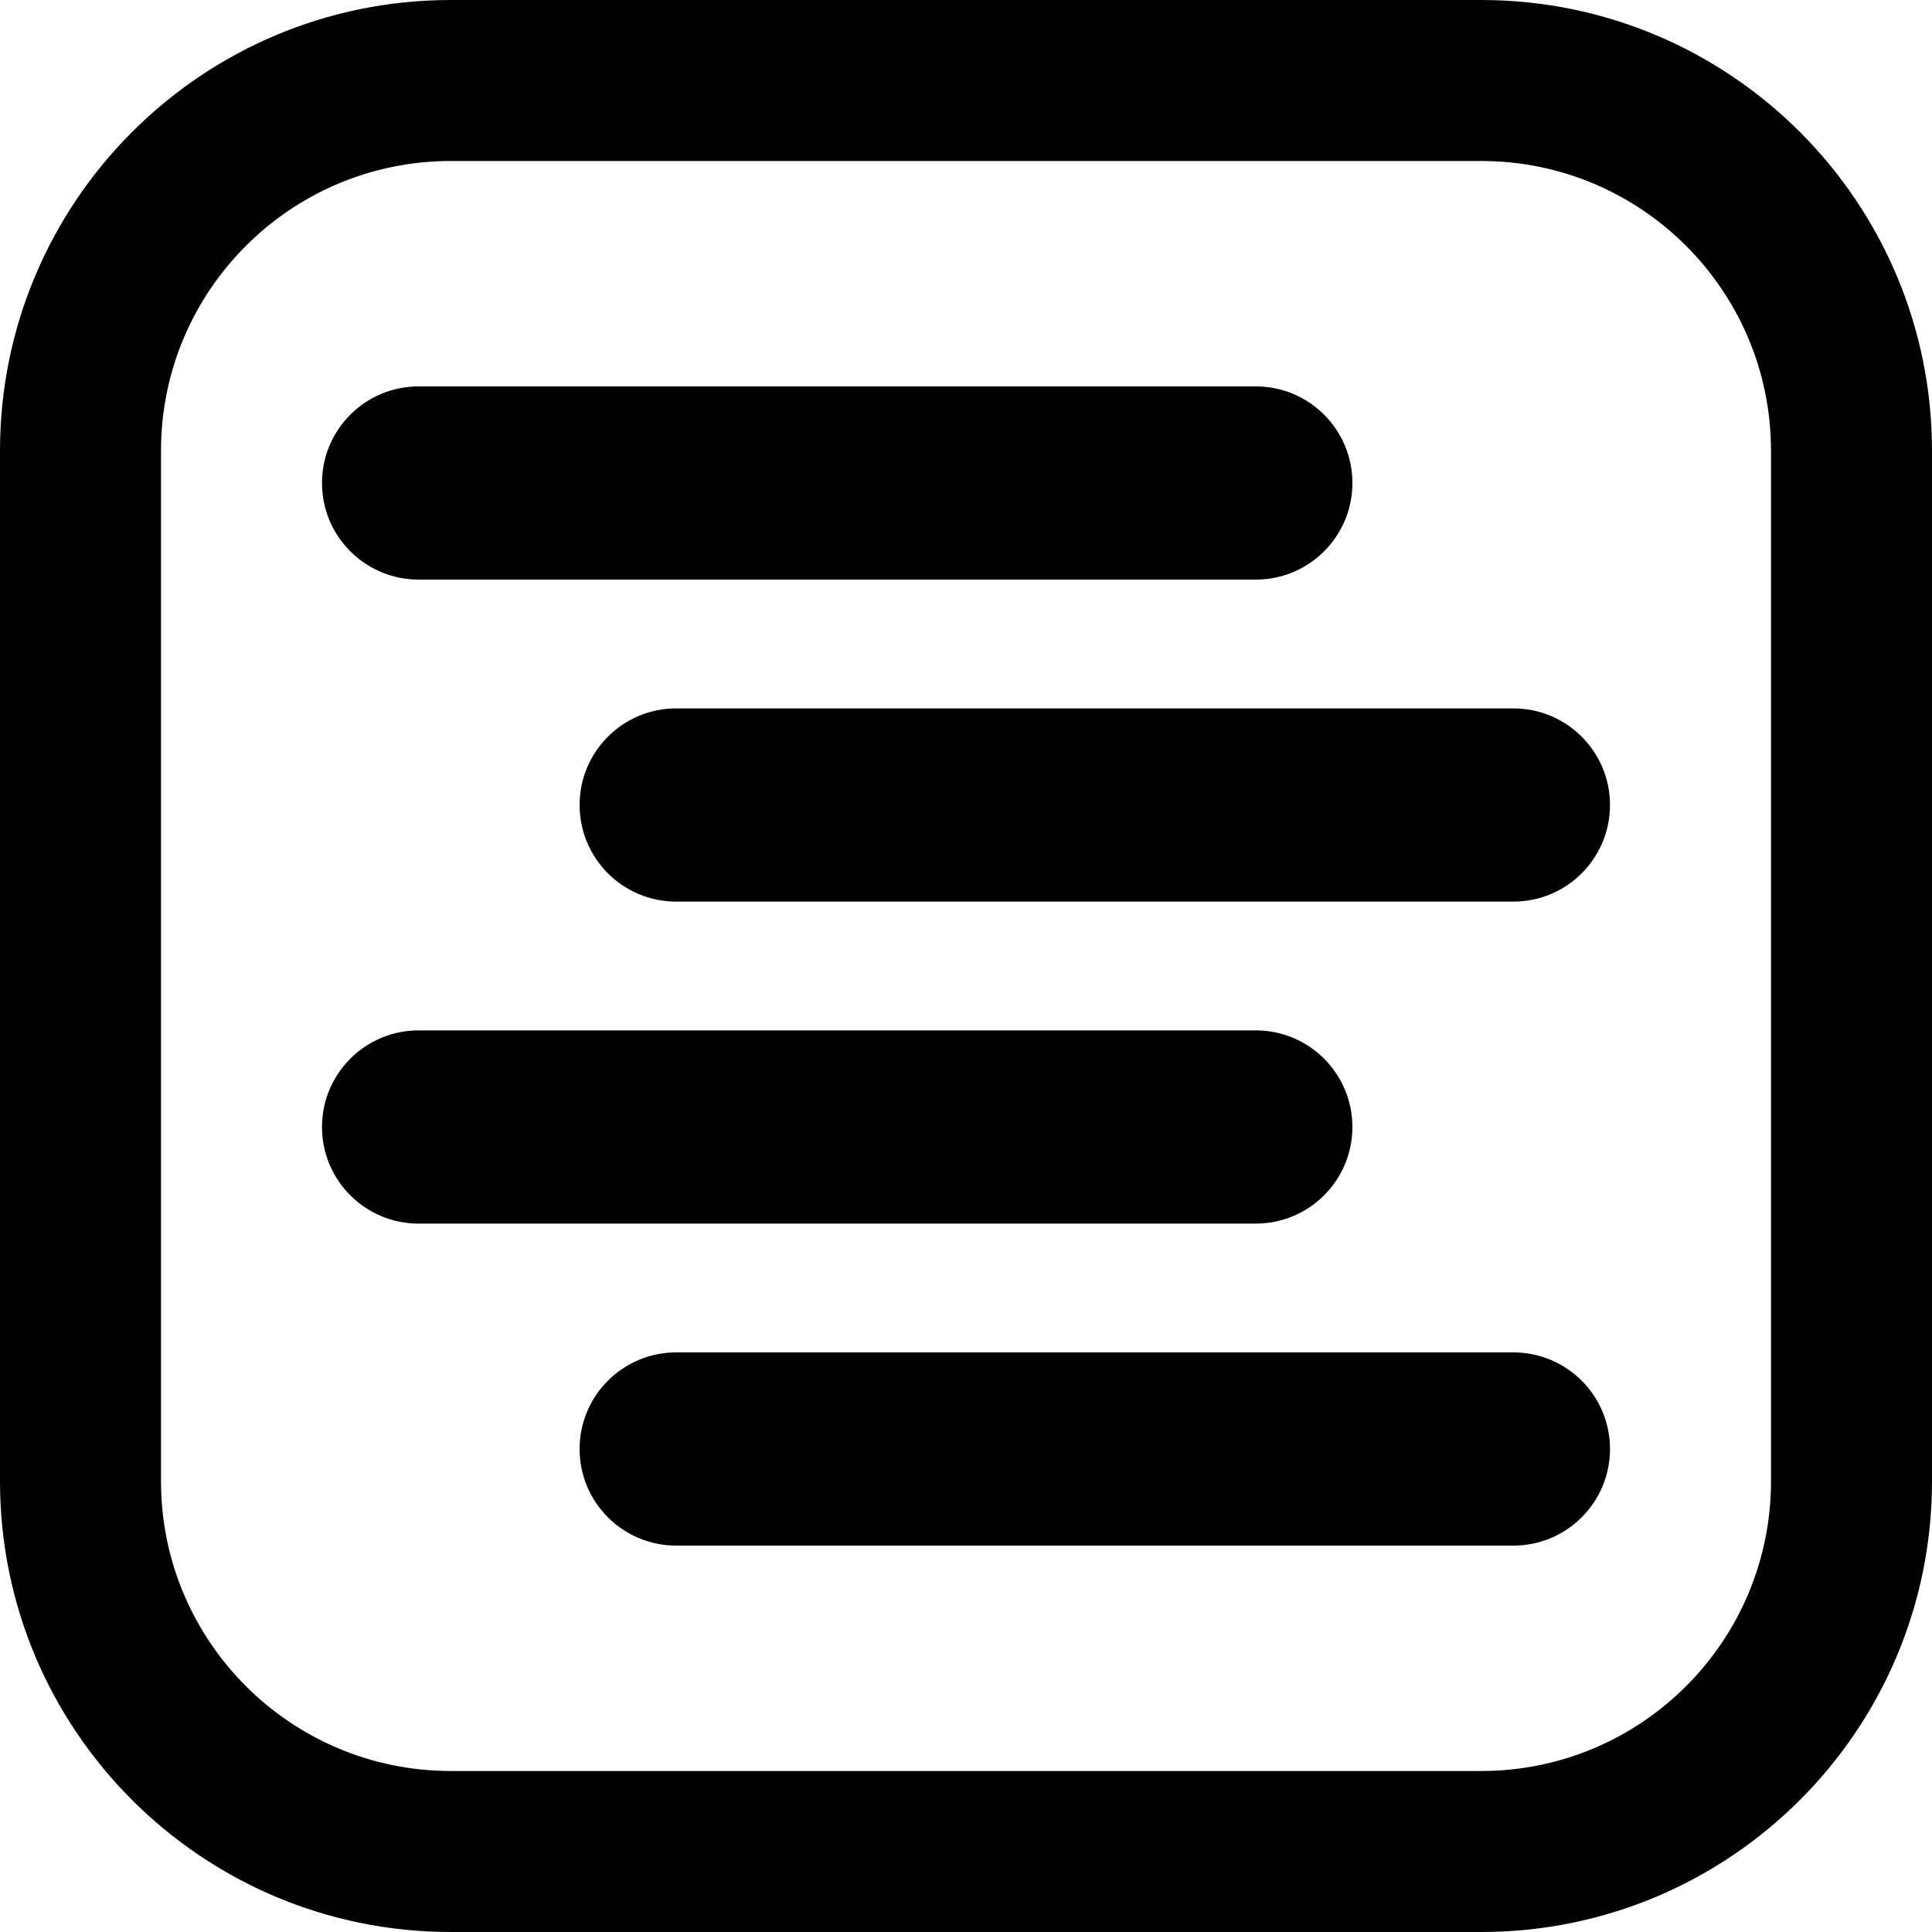
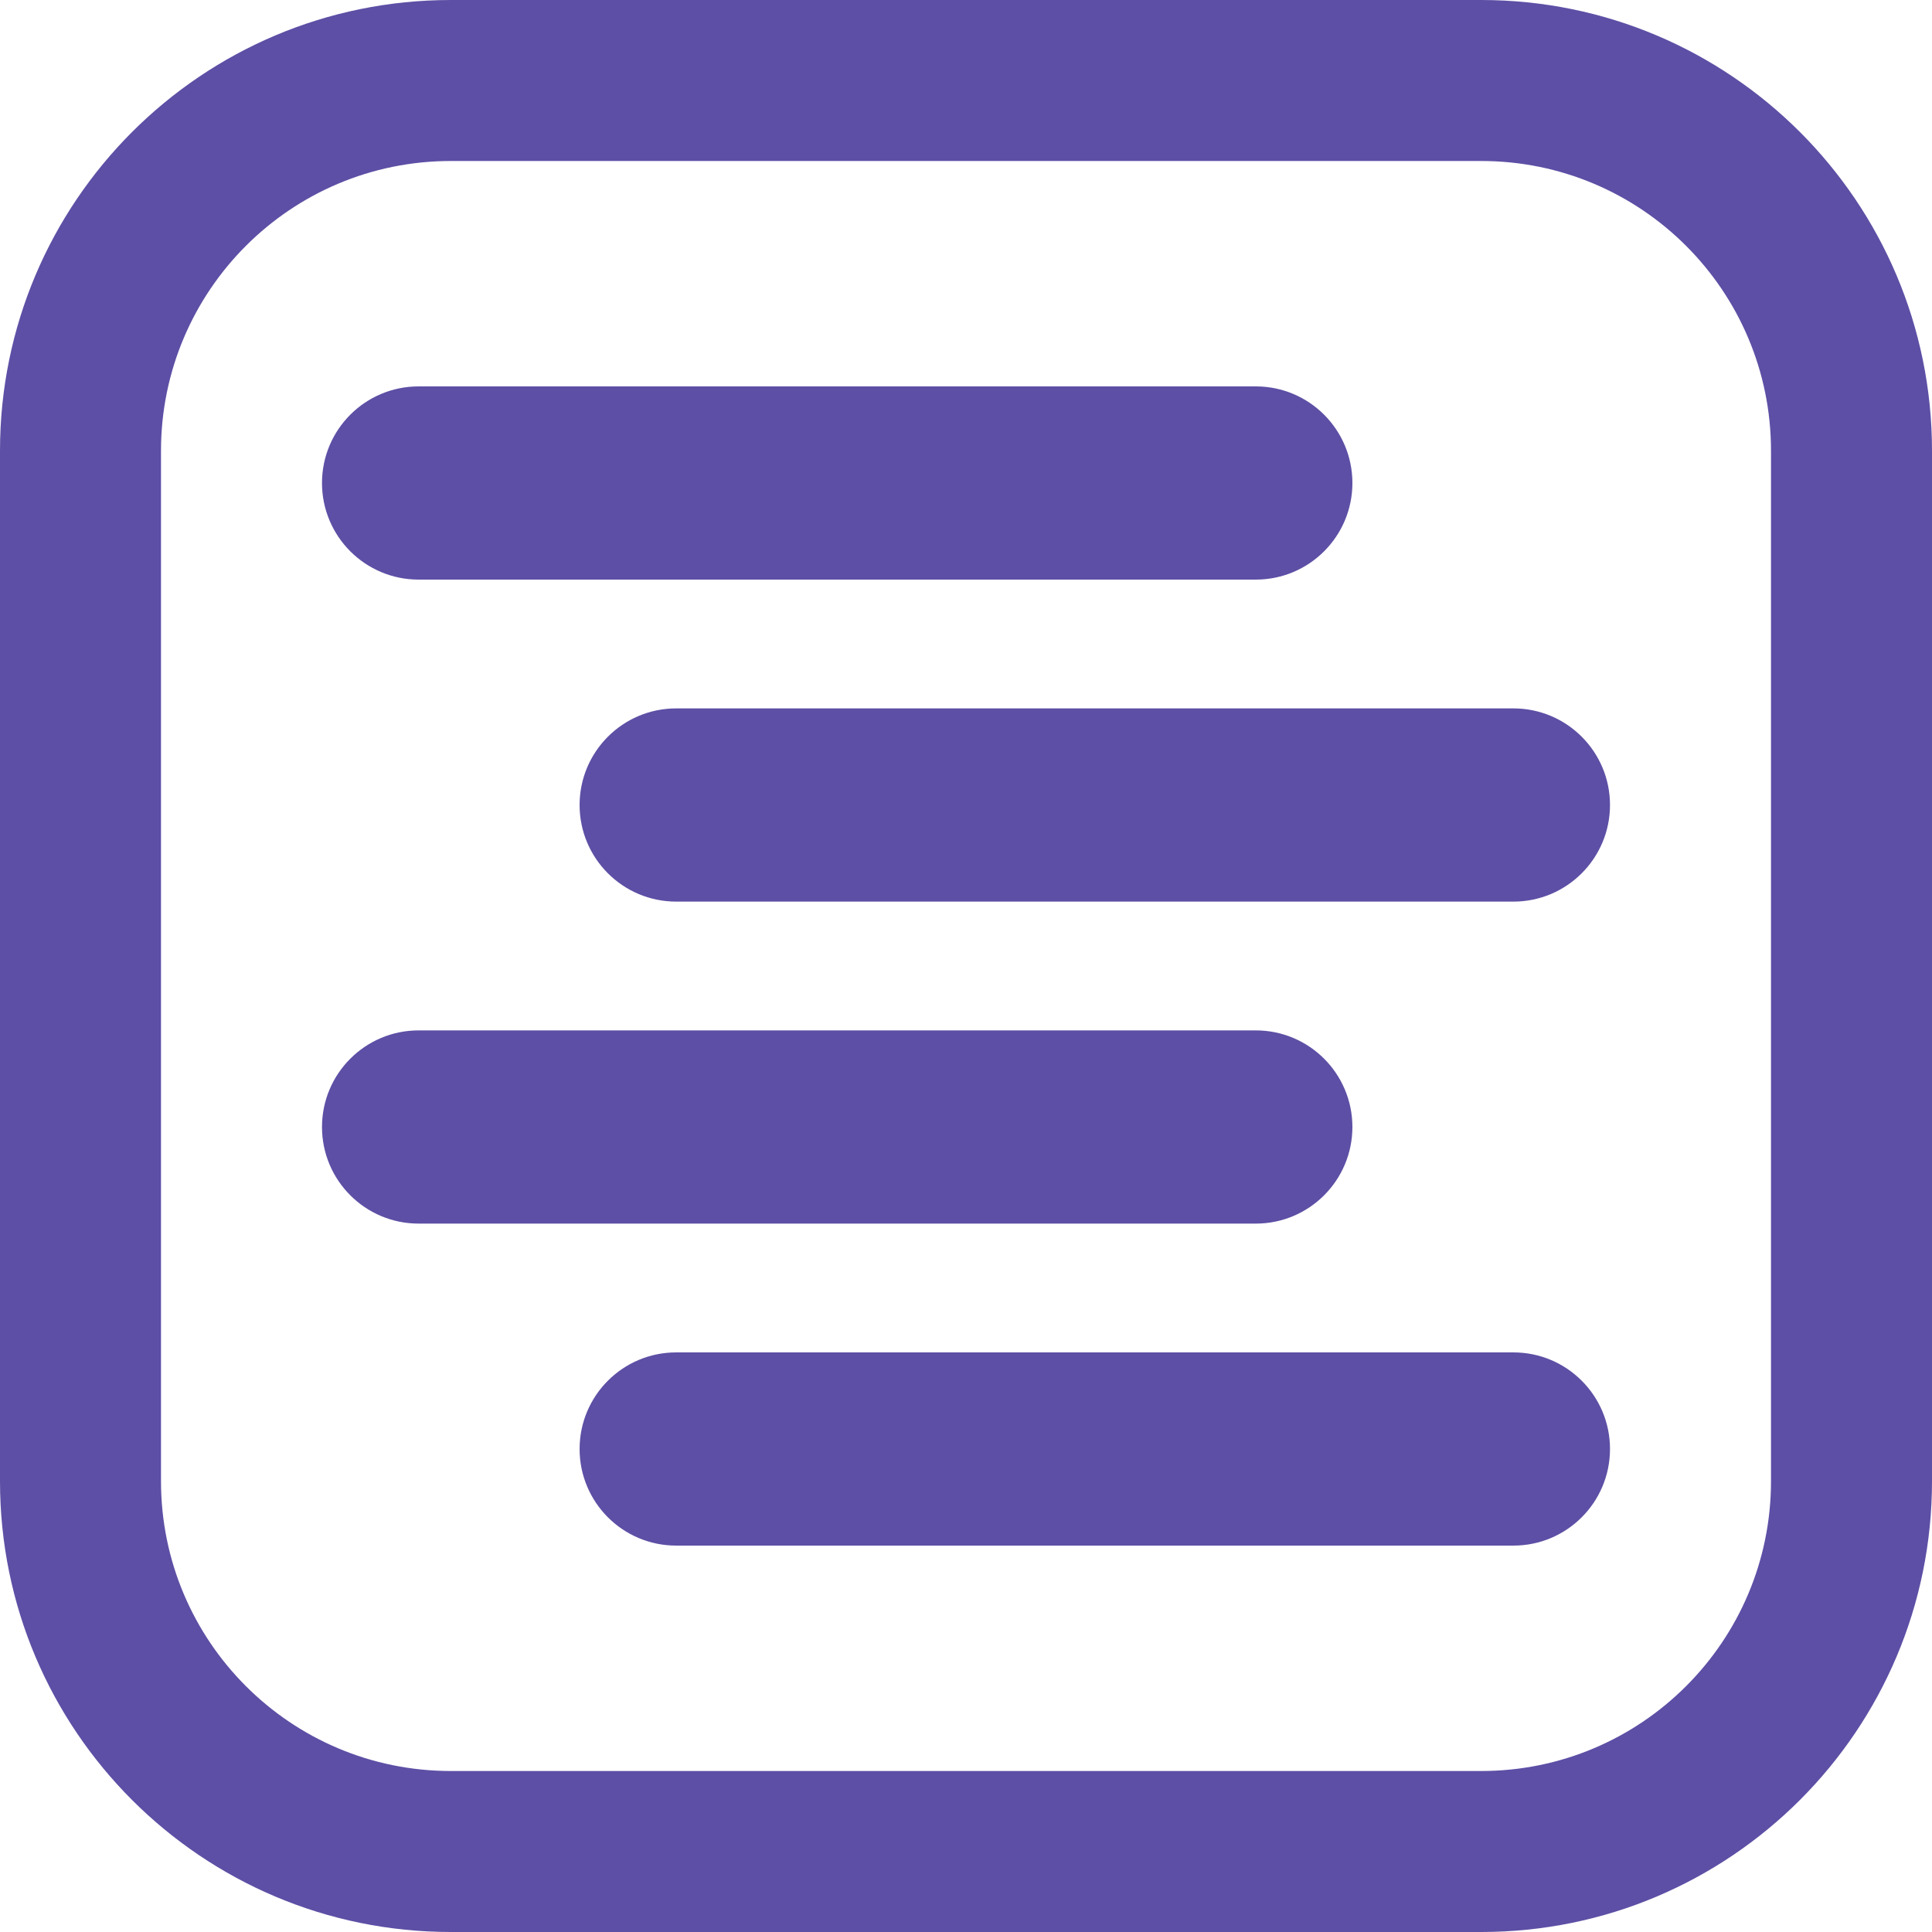
<svg xmlns="http://www.w3.org/2000/svg" role="img" viewBox="0 0 24 24">
-   <path d="M5.6 0A5.6 5.6 0 0 0 0 5.6v12.8A5.6 5.6 0 0 0 5.6 24h12.8a5.6 5.6 0 0 0 5.6-5.6V5.6A5.6 5.6 0 0 0 18.4 0zm0 2h12.8A3.6 3.6 0 0 1 22 5.6v12.8a3.6 3.6 0 0 1-3.6 3.6H5.6A3.6 3.6 0 0 1 2 18.4V5.6A3.6 3.6 0 0 1 5.6 2m-.4 2.8a1.2 1.2 0 0 0 0 2.4h10.4a1.2 1.2 0 0 0 0-2.4zm3.2 4a1.2 1.2 0 0 0 0 2.4h10.4a1.2 1.2 0 0 0 0-2.4zm-3.2 4a1.2 1.2 0 0 0 0 2.4h10.4a1.2 1.2 0 0 0 0-2.4zm3.2 4a1.2 1.2 0 0 0 0 2.4h10.4a1.2 1.2 0 0 0 0-2.4z" />
+   <path fill="#5D4FA5" d="M5.6 0A5.6 5.6 0 0 0 0 5.6v12.8A5.6 5.6 0 0 0 5.6 24h12.8a5.6 5.6 0 0 0 5.6-5.6V5.6A5.6 5.6 0 0 0 18.4 0zm0 2h12.8A3.6 3.6 0 0 1 22 5.6v12.8a3.6 3.6 0 0 1-3.6 3.6H5.6A3.6 3.6 0 0 1 2 18.4V5.6A3.6 3.6 0 0 1 5.6 2m-.4 2.8a1.2 1.2 0 0 0 0 2.4h10.4a1.2 1.2 0 0 0 0-2.4zm3.2 4a1.2 1.2 0 0 0 0 2.4h10.4a1.2 1.2 0 0 0 0-2.4zm-3.2 4a1.2 1.2 0 0 0 0 2.4h10.4a1.2 1.2 0 0 0 0-2.4zm3.2 4a1.2 1.2 0 0 0 0 2.4h10.4a1.2 1.2 0 0 0 0-2.4z" />
</svg>
